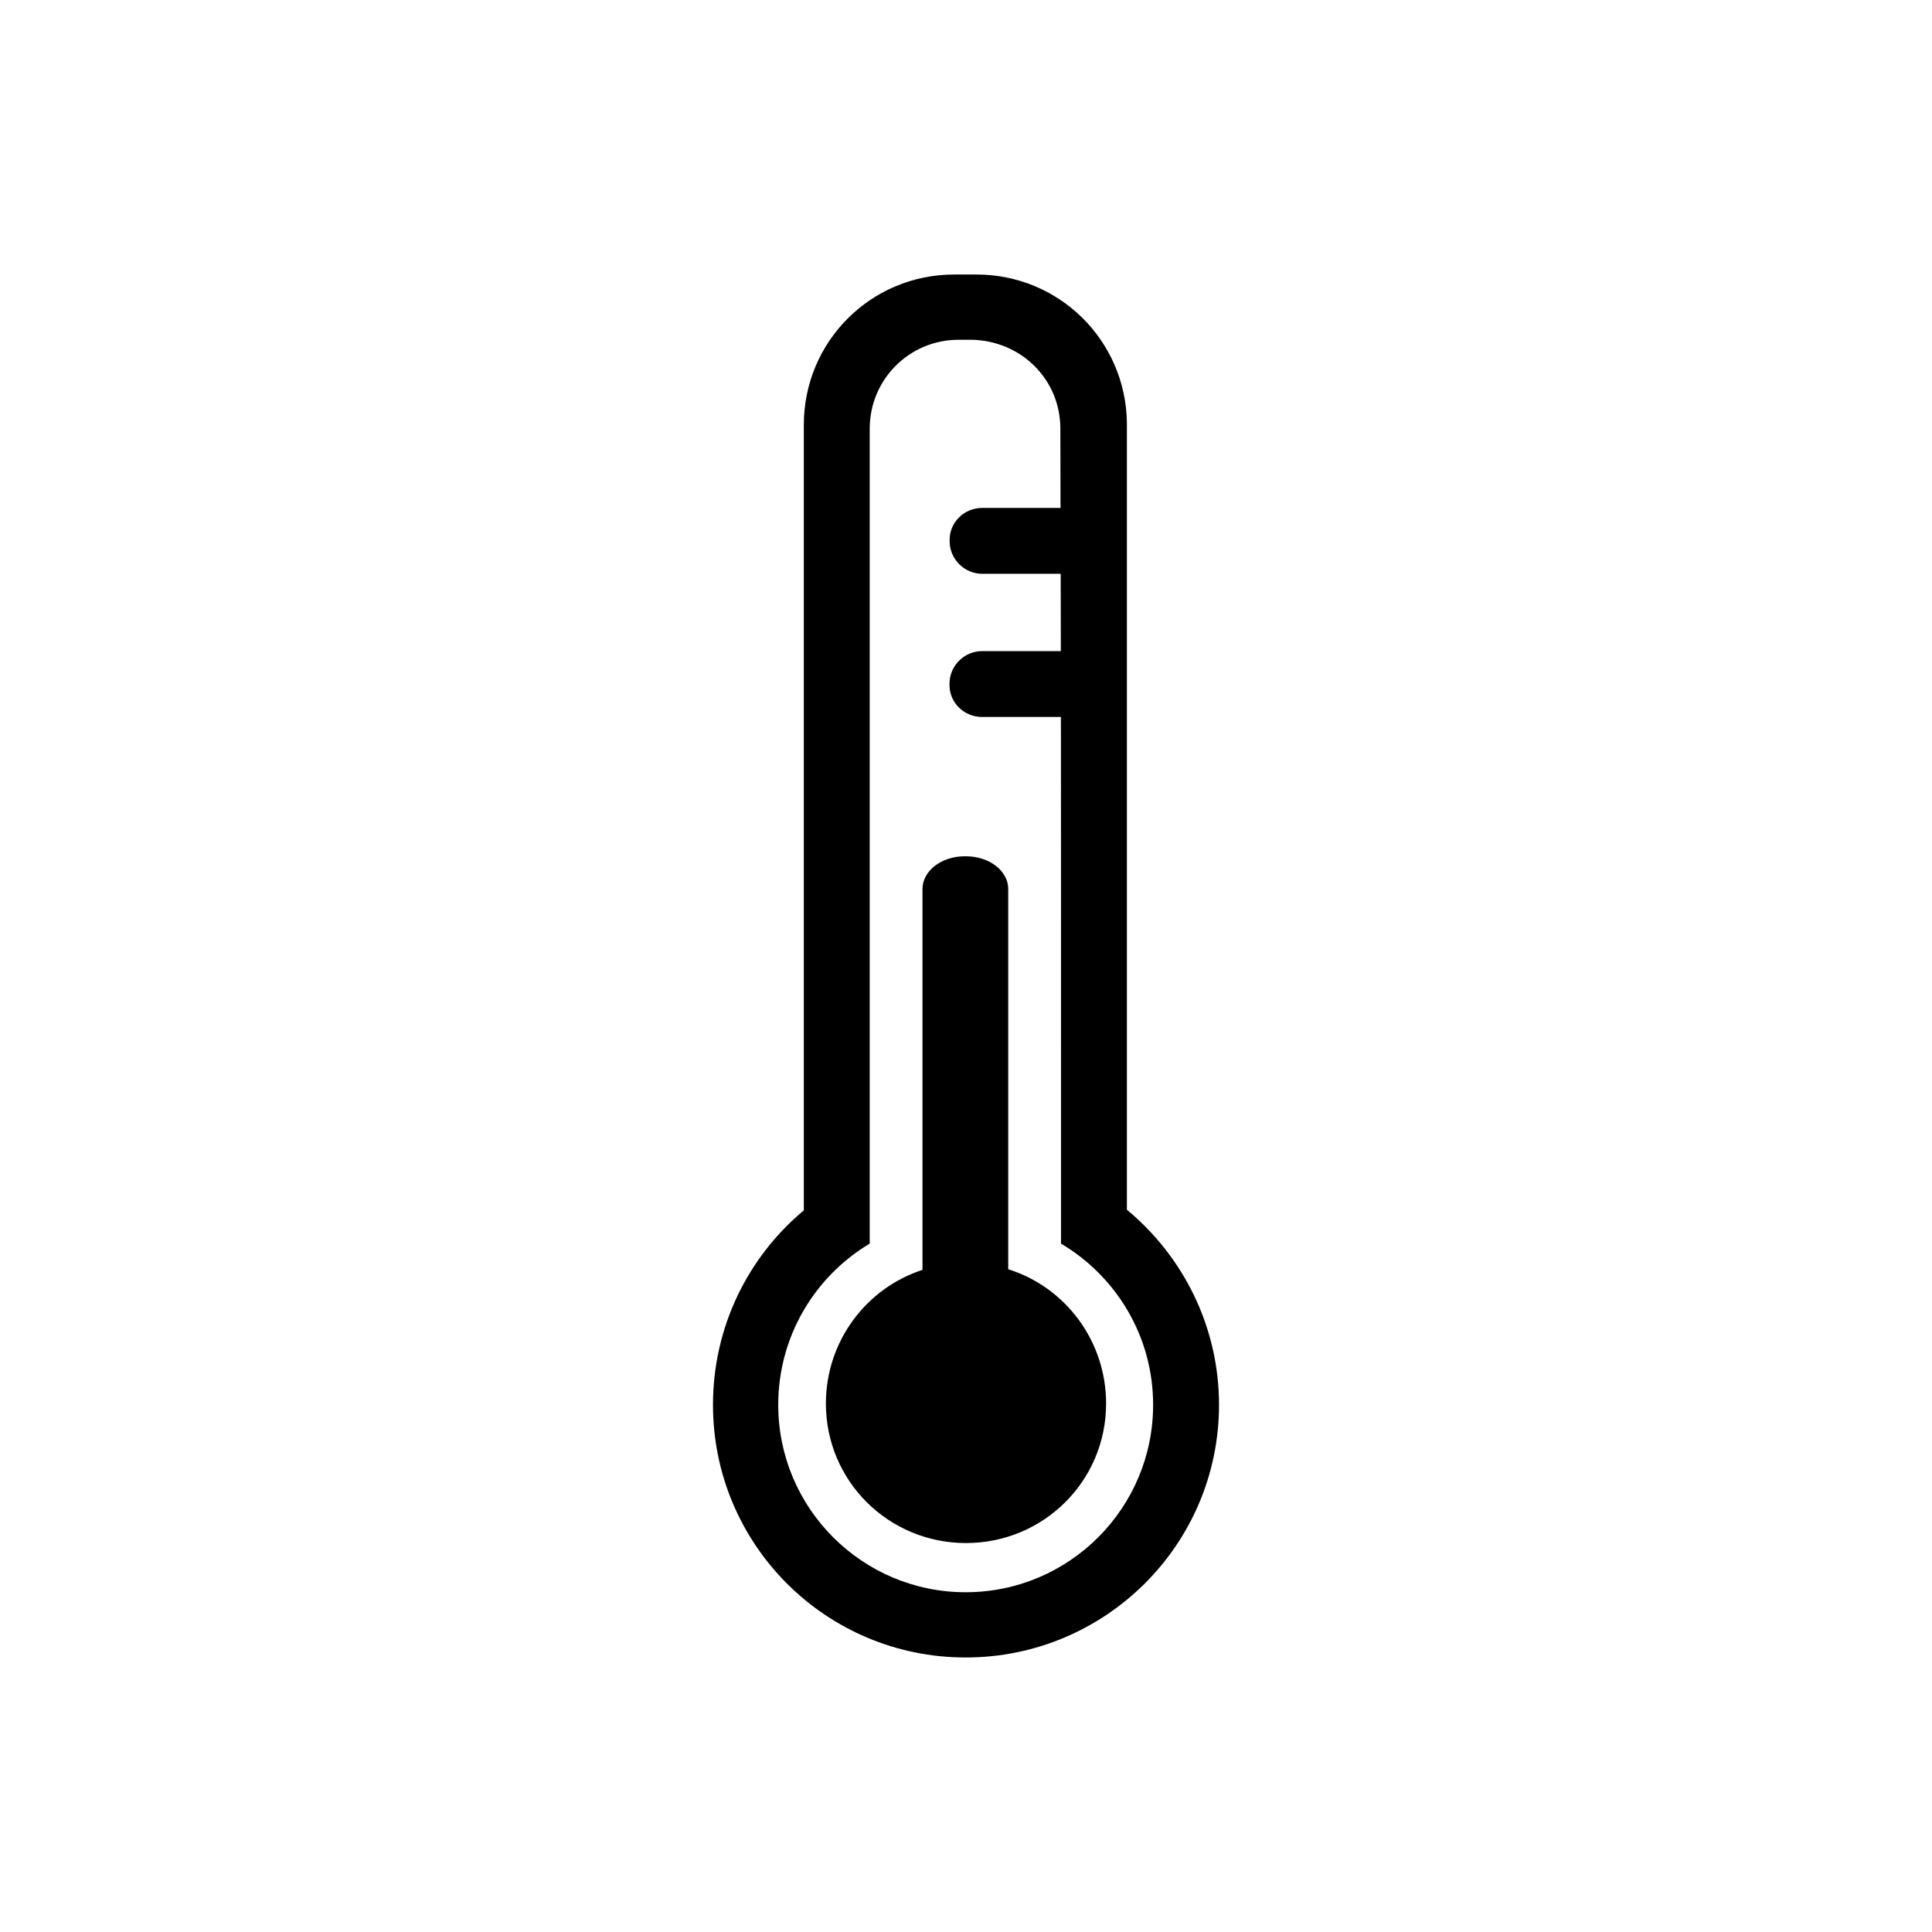
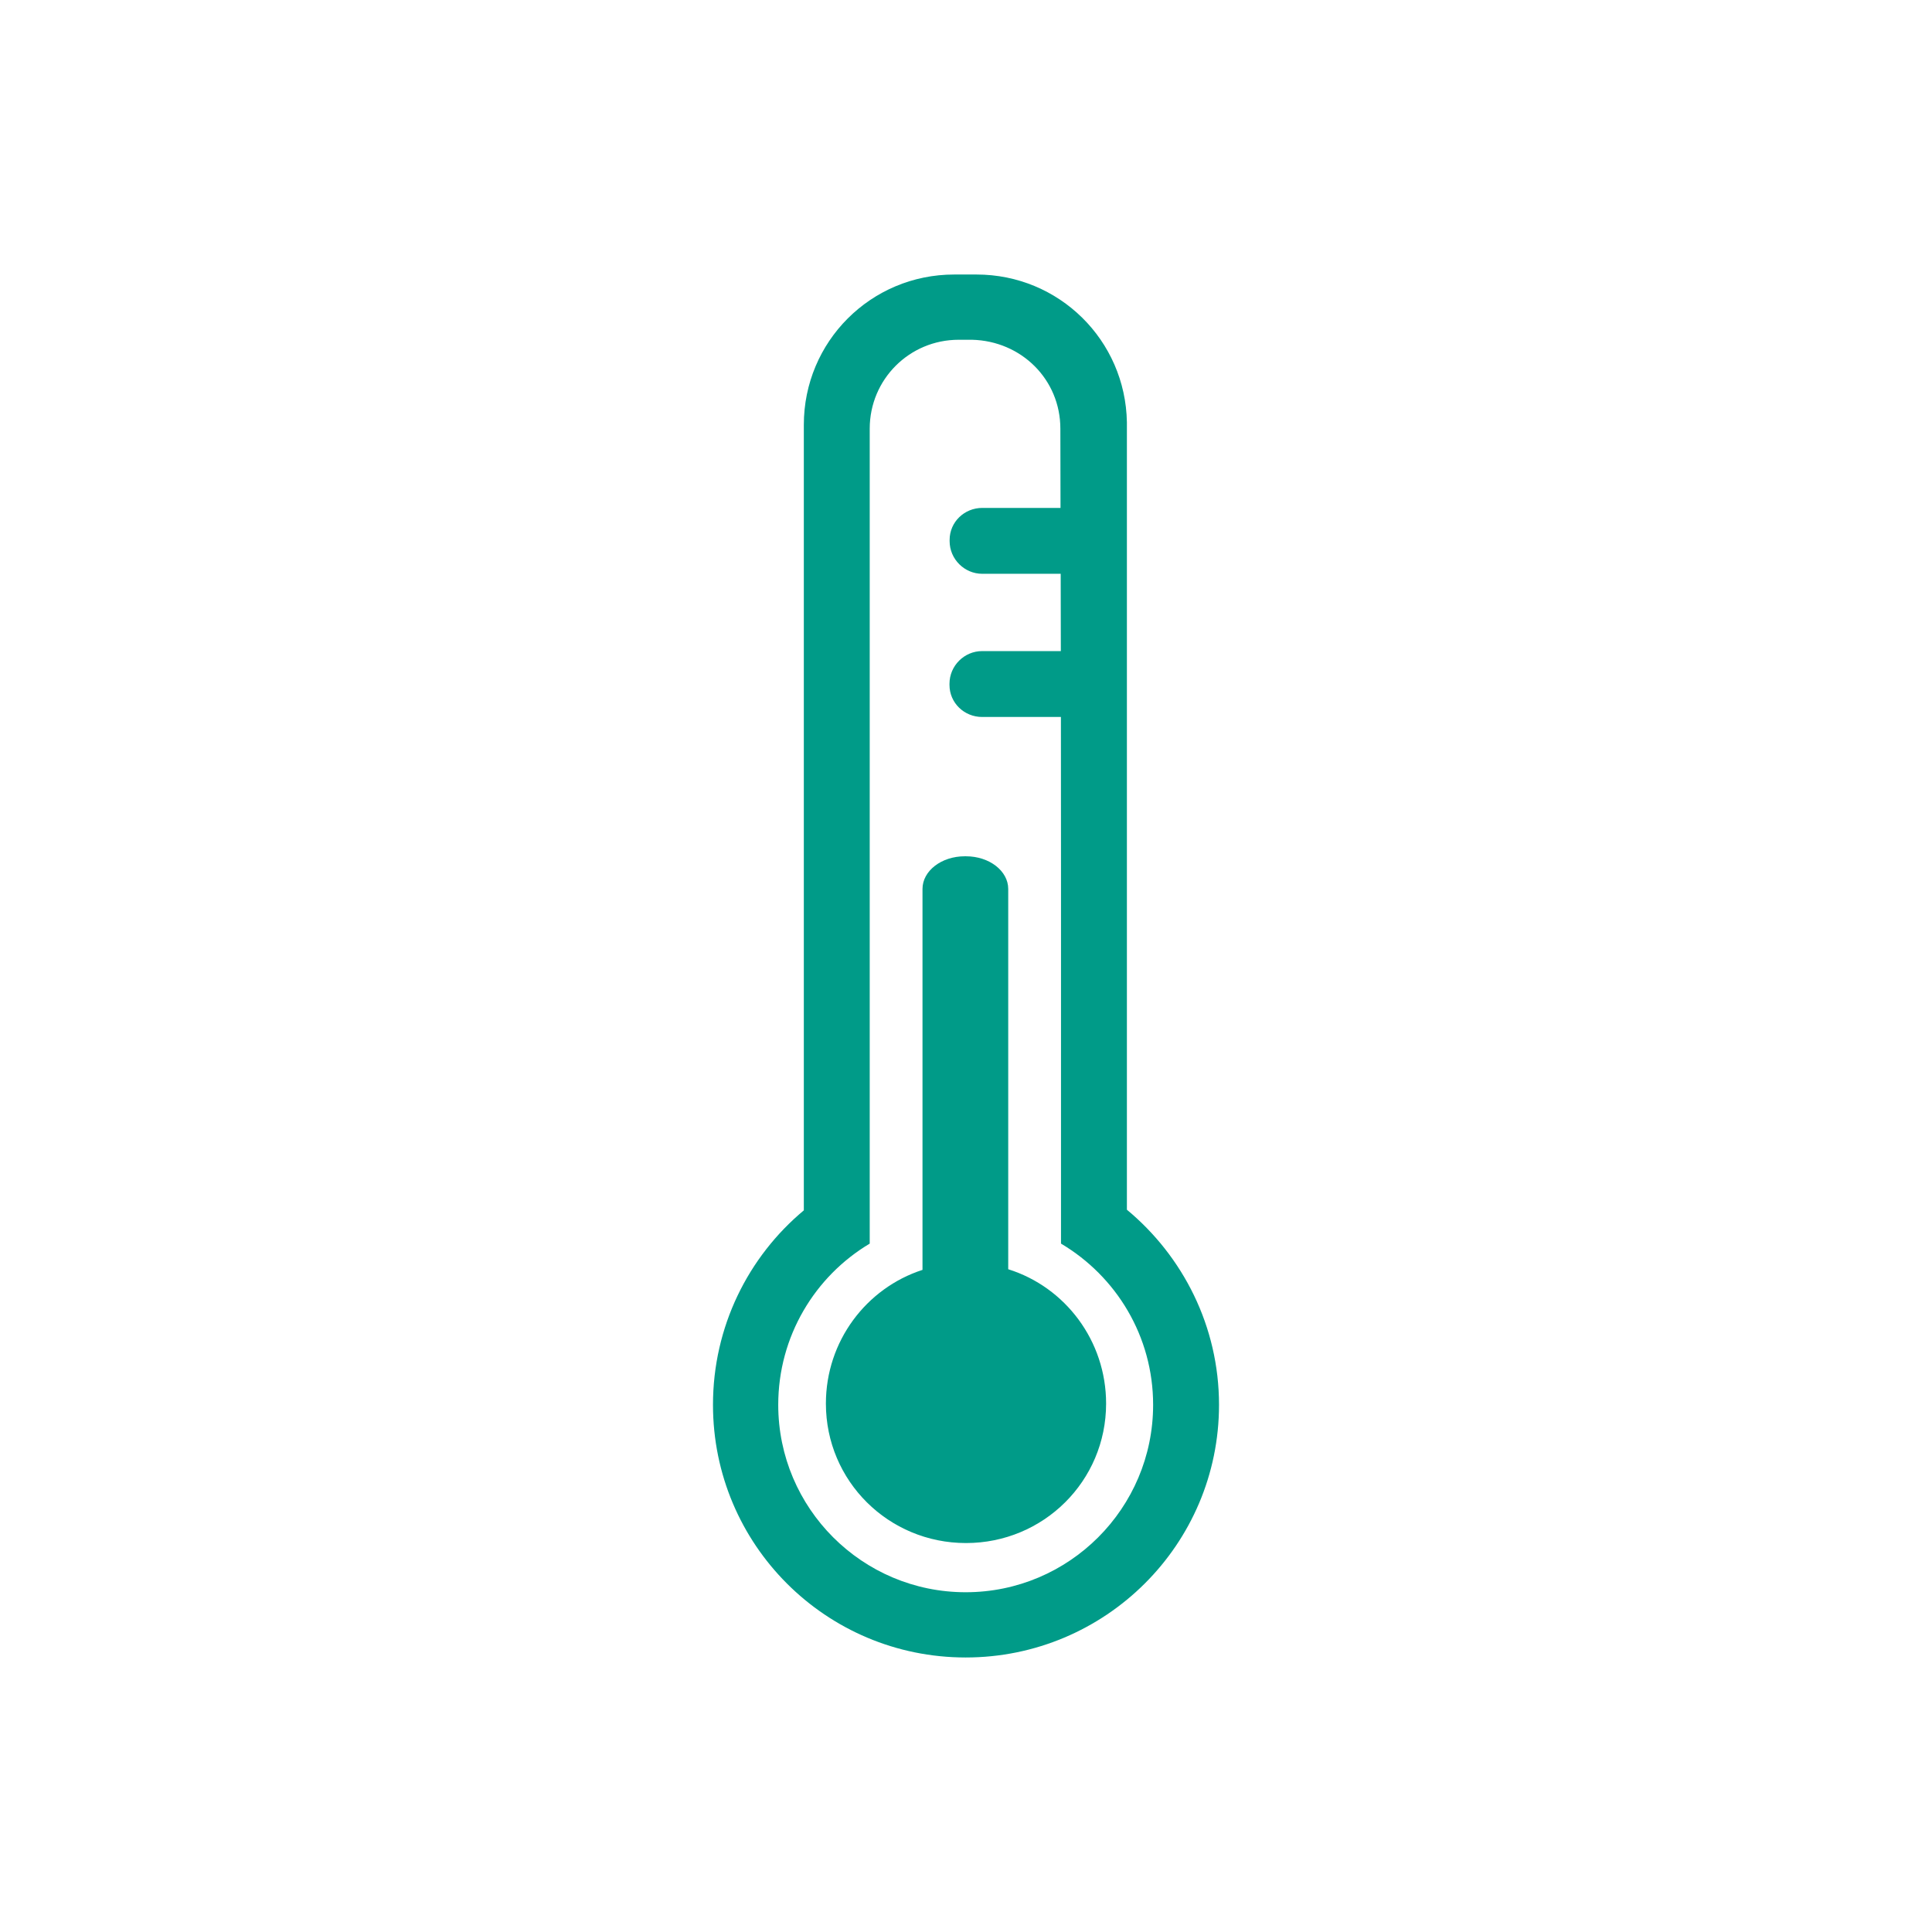
- <svg xmlns="http://www.w3.org/2000/svg" width="100%" height="100%" viewBox="0 0 125730 125730" version="1.1" xml:space="preserve" class="primary__fill" style="fill-rule:evenodd;clip-rule:evenodd;stroke-linejoin:round;stroke-miterlimit:1.414;">
-   <path d="M63552,17865c5363.8,0 9694.24,4274.91 9783.69,9616.16c0.941,55.954 0,110.576 0,166.531l0,51077.7c3648.02,3026.48 5995.11,7595.82 5995.11,12696.6c0,9092.72 -7392.73,16443 -16486.6,16443c-9093.84,0 -16444.9,-7350.28 -16444.9,-16443c0,-5086.64 2292.08,-9634.4 5911.85,-12655l0,-51119.3c0,-5419.71 4363.53,-9782.69 9783.69,-9782.69l0.01,-0.001l1457.15,0Zm-1165.73,4246.14l-0.02,-0.026c-3205.32,0 -5786.95,2581.23 -5786.95,5786.22l0,53034.3c-3570.28,2128.81 -5953.48,6036.03 -5953.48,10490.4c0,6731.06 5466.56,12197 12198.4,12197c6731.84,0 12198.4,-5465.95 12198.4,-12197c0,-4467.04 -2408.06,-8365.6 -5995.11,-10490.4l0,-374.628c0,-1470.54 -0.108,-2933.48 0,-4412.54c0.372,-5082.73 1.144,-10209.5 0.534,-15330.4l-0.87,-4287.44c-0.98,-3301.93 -2.743,-6595.63 -5.767,-9867.66l-5127.57,0c-1163.95,0 -2123.27,-917.65 -2123.27,-2081.64l0,-82.599c0,-1163.85 959.32,-2123.2 2123.27,-2123.2l5122.82,0c-4.296,-3308.6 -1.347,-1792.66 -9.198,-5030.02l-5104.85,0c-1163.95,0 -2123.27,-959.36 -2123.27,-2123.34l0,-82.599c0,-1163.86 959.32,-2081.64 2123.27,-2081.64l5093.15,0c-0.367,-120.25 -9.508,-5036.43 -9.881,-5156.54c0,-3204.99 -2540.95,-5707.62 -5745.32,-5786.22l-874.287,0l-0.001,-0.029Zm395.47,33613.8c-1525.6,0 -2747.76,959.284 -2747.76,2123.27l0,24792.4c-3662.16,1187.72 -6286.54,4642.76 -6286.54,8701.24c0,5041.36 4076.34,9075.93 9117.57,9075.93c5041.24,0 9117.57,-4034.58 9117.57,-9075.93c0,-4090.57 -2662.24,-7582.49 -6369.81,-8742.87l0,-24750.7c0,-1163.99 -1222.33,-2123.27 -2747.76,-2123.27l-83.265,0l-0.005,-0.07l0,0Z" />
+ <svg xmlns="http://www.w3.org/2000/svg" id="svg100" style="fill-rule:evenodd;clip-rule:evenodd;stroke-linejoin:round;stroke-miterlimit:1.414;" class="primary__fill" xml:space="preserve" version="1.1" viewBox="0 0 125730 125730" height="100%" width="100%">
+   <defs id="defs104" />
+   <path style="fill:#009b88;stroke:none" id="path98" d="M63552,17865c5363.8,0 9694.24,4274.91 9783.69,9616.16c0.941,55.954 0,110.576 0,166.531l0,51077.7c3648.02,3026.48 5995.11,7595.82 5995.11,12696.6c0,9092.72 -7392.73,16443 -16486.6,16443c-9093.84,0 -16444.9,-7350.28 -16444.9,-16443c0,-5086.64 2292.08,-9634.4 5911.85,-12655l0,-51119.3c0,-5419.71 4363.53,-9782.69 9783.69,-9782.69l0.01,-0.001l1457.15,0Zm-1165.73,4246.14l-0.02,-0.026c-3205.32,0 -5786.95,2581.23 -5786.95,5786.22l0,53034.3c-3570.28,2128.81 -5953.48,6036.03 -5953.48,10490.4c0,6731.06 5466.56,12197 12198.4,12197c6731.84,0 12198.4,-5465.95 12198.4,-12197c0,-4467.04 -2408.06,-8365.6 -5995.11,-10490.4l0,-374.628c0,-1470.54 -0.108,-2933.48 0,-4412.54c0.372,-5082.73 1.144,-10209.5 0.534,-15330.4l-0.87,-4287.44c-0.98,-3301.93 -2.743,-6595.63 -5.767,-9867.66l-5127.57,0c-1163.95,0 -2123.27,-917.65 -2123.27,-2081.64l0,-82.599c0,-1163.85 959.32,-2123.2 2123.27,-2123.2l5122.82,0c-4.296,-3308.6 -1.347,-1792.66 -9.198,-5030.02l-5104.85,0c-1163.95,0 -2123.27,-959.36 -2123.27,-2123.34l0,-82.599c0,-1163.86 959.32,-2081.64 2123.27,-2081.64l5093.15,0c-0.367,-120.25 -9.508,-5036.43 -9.881,-5156.54c0,-3204.99 -2540.95,-5707.62 -5745.32,-5786.22l-874.287,0l-0.001,-0.029Zm395.47,33613.8c-1525.6,0 -2747.76,959.284 -2747.76,2123.27l0,24792.4c-3662.16,1187.72 -6286.54,4642.76 -6286.54,8701.24c0,5041.36 4076.34,9075.93 9117.57,9075.93c5041.24,0 9117.57,-4034.58 9117.57,-9075.93c0,-4090.57 -2662.24,-7582.49 -6369.81,-8742.87l0,-24750.7c0,-1163.99 -1222.33,-2123.27 -2747.76,-2123.27l-83.265,0l-0.005,-0.07l0,0Z" />
</svg>
